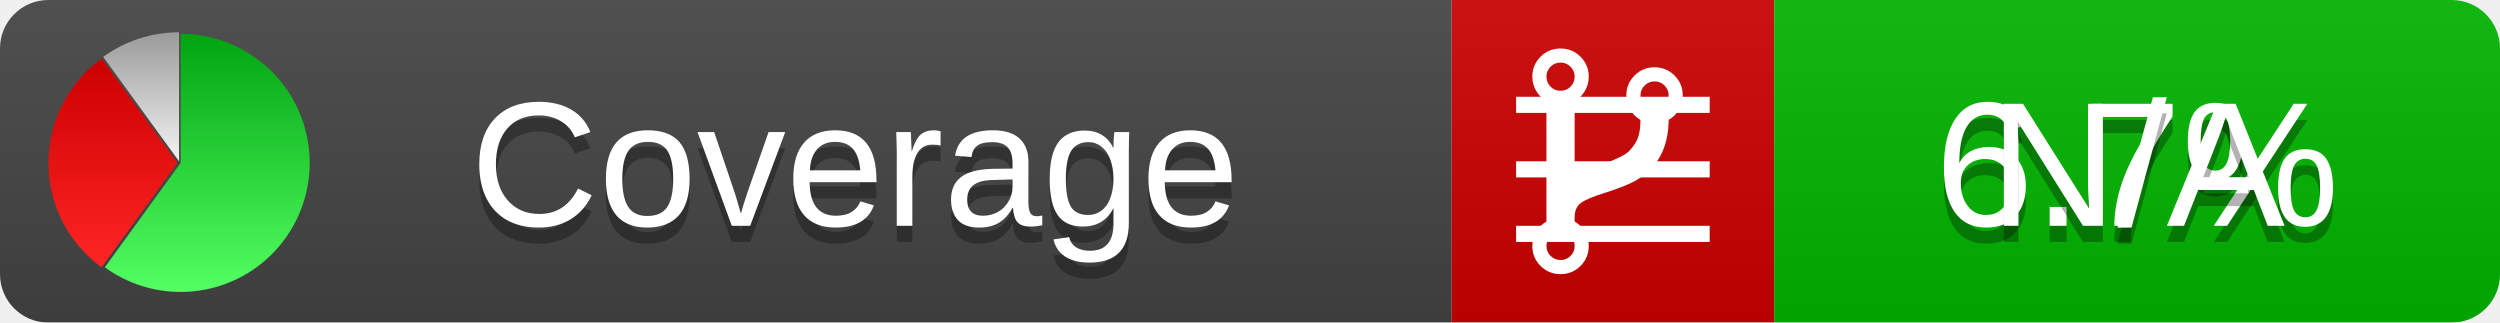
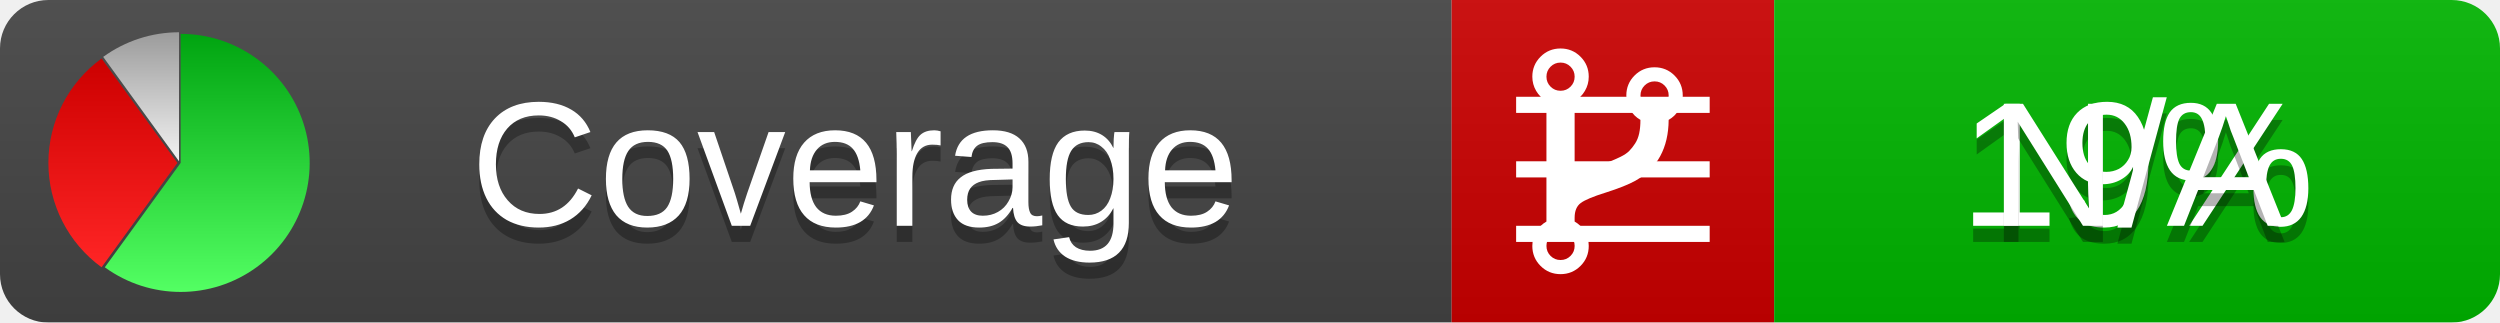
<svg xmlns="http://www.w3.org/2000/svg" xmlns:xlink="http://www.w3.org/1999/xlink" width="155" height="20">
  <style type="text/css">
          
            @keyframes fadeout {
              0 % { visibility: visible; opacity: 1; }
              40% { visibility: visible; opacity: 1; }
              50% { visibility: hidden; opacity: 0; }
              90% { visibility: hidden; opacity: 0; }
              100% { visibility: visible; opacity: 1; }
            }
            @keyframes fadein {
              0% { visibility: hidden; opacity: 0; }
              40% { visibility: hidden; opacity: 0; }
              50% { visibility: visible; opacity: 1; }
              90% { visibility: visible; opacity: 1; }
              100% { visibility: hidden; opacity: 0; }
            }
            .linecoverage {
                animation-duration: 10s;
                animation-name: fadeout;
                animation-iteration-count: infinite;
            }
            .branchcoverage {
                animation-duration: 10s;
                animation-name: fadein;
                animation-iteration-count: infinite;
            }
          
    </style>
  <defs>
    <linearGradient id="gradient" x2="0" y2="100%">
      <stop offset="0" stop-color="#bbb" stop-opacity=".1" />
      <stop offset="1" stop-opacity=".1" />
    </linearGradient>
    <linearGradient id="green" x2="0" y2="100%">
      <stop offset="0" stop-color="#00A410" />
      <stop offset="1" stop-color="#53FF63" />
    </linearGradient>
    <linearGradient id="red" x2="0" y2="100%">
      <stop offset="0" stop-color="#C00" />
      <stop offset="1" stop-color="#FF2525" />
    </linearGradient>
    <linearGradient id="gray" x2="0" y2="100%">
      <stop offset="0" stop-color="#9B9B9B" />
      <stop offset="1" stop-color="#F3F3F3" />
    </linearGradient>
    <mask id="mask">
      <rect width="155" height="20" rx="3" fill="#fff" />
    </mask>
    <g id="icon">
      <path style="fill:url(#green);" d="M205,202.5 l0,-200 a200,200 0 1,1 -117.558,361.803 z" />
      <path style="fill:url(#red);" d="M200,202.5 l-117.558,161.803 a200,200 0 0,1 0,-323.607 z" />
      <path style="fill:url(#gray);" d="M202.5,200 l-117.558,-161.803 a200,200 0 0,1 117.558,-38.196 z" />
    </g>
  </defs>
  <g mask="url(#mask)">
    <rect x="0" y="0" width="90" height="20" fill="#444" />
    <rect x="90" y="0" width="20" height="20" fill="#c00" />
    <rect x="110" y="0" width="45" height="20" fill="#00B600" />
    <rect x="0" y="0" width="155" height="20" fill="url(#gradient)" />
  </g>
  <g>
    <path class="linecoverage" stroke="#fff" d="M94 6.5 h12 M94 10.5 h12 M94 14.5 h12" />
    <path class="branchcoverage" fill="#fff" d="m 97.628,15.247 q 0,-0.364 -0.255,-0.619 -0.255,-0.255 -0.619,-0.255 -0.364,0 -0.619,0.255 -0.255,0.255 -0.255,0.619 0,0.364 0.255,0.619 0.255,0.255 0.619,0.255 0.364,0 0.619,-0.255 0.255,-0.255 0.255,-0.619 z m 0,-10.493 q 0,-0.364 -0.255,-0.619 -0.255,-0.255 -0.619,-0.255 -0.364,0 -0.619,0.255 -0.255,0.255 -0.255,0.619 0,0.364 0.255,0.619 0.255,0.255 0.619,0.255 0.364,0 0.619,-0.255 0.255,-0.255 0.255,-0.619 z m 5.83,1.166 q 0,-0.364 -0.255,-0.619 -0.255,-0.255 -0.619,-0.255 -0.364,0 -0.619,0.255 -0.255,0.255 -0.255,0.619 0,0.364 0.255,0.619 0.255,0.255 0.619,0.255 0.364,0 0.619,-0.255 0.255,-0.255 0.255,-0.619 z m 0.874,0 q 0,0.474 -0.237,0.879 -0.237,0.405 -0.638,0.633 -0.018,2.614 -2.059,3.771 -0.619,0.346 -1.849,0.738 -1.166,0.364 -1.544,0.647 -0.378,0.282 -0.378,0.911 l 0,0.237 q 0.401,0.228 0.638,0.633 0.237,0.405 0.237,0.879 0,0.729 -0.51,1.239 -0.51,0.51 -1.239,0.51 -0.729,0 -1.239,-0.51 -0.51,-0.51 -0.51,-1.239 0,-0.474 0.237,-0.879 0.237,-0.405 0.638,-0.633 l 0,-7.469 q -0.401,-0.228 -0.638,-0.633 -0.237,-0.405 -0.237,-0.879 0,-0.729 0.51,-1.239 0.51,-0.51 1.239,-0.51 0.729,0 1.239,0.51 0.51,0.51 0.51,1.239 0,0.474 -0.237,0.879 -0.237,0.405 -0.638,0.633 l 0,4.527 q 0.492,-0.237 1.403,-0.519 0.501,-0.155 0.797,-0.269 0.296,-0.114 0.642,-0.282 0.346,-0.169 0.537,-0.36 0.191,-0.191 0.369,-0.465 0.178,-0.273 0.255,-0.633 0.077,-0.36 0.077,-0.833 -0.401,-0.228 -0.638,-0.633 -0.237,-0.405 -0.237,-0.879 0,-0.729 0.51,-1.239 0.51,-0.51 1.239,-0.51 0.729,0 1.239,0.51 0.51,0.51 0.51,1.239 z" />
  </g>
  <g fill="#fff" text-anchor="middle" font-family="Verdana,Arial,Geneva,sans-serif" font-size="11">
    <a xlink:href="https://github.com/danielpalme/ReportGenerator" target="_top">
      <use xlink:href="#icon" transform="translate(3,2) scale(.04)" />
    </a>
    <text x="53" y="15" fill="#010101" fill-opacity=".3">Coverage</text>
    <text x="53" y="14" fill="#fff">Coverage</text>
-     <text class="linecoverage" x="132.5" y="15" fill="#010101" fill-opacity=".3">6.7%</text>
-     <text class="linecoverage" x="132.5" y="14">6.7%</text>
+     <text class="linecoverage" x="132.5" y="15" fill="#010101" fill-opacity=".3">19%</text>
+     <text class="linecoverage" x="132.5" y="14">19%</text>
    <text class="branchcoverage" x="132.5" y="15" fill="#010101" fill-opacity=".3">N/A</text>
    <text class="branchcoverage" x="132.5" y="14">N/A</text>
  </g>
  <g>
    <rect class="linecoverage" x="90" y="0" width="65" height="20" fill-opacity="0" />
    <rect class="branchcoverage" x="90" y="0" width="65" height="20" fill-opacity="0" />
  </g>
</svg>
